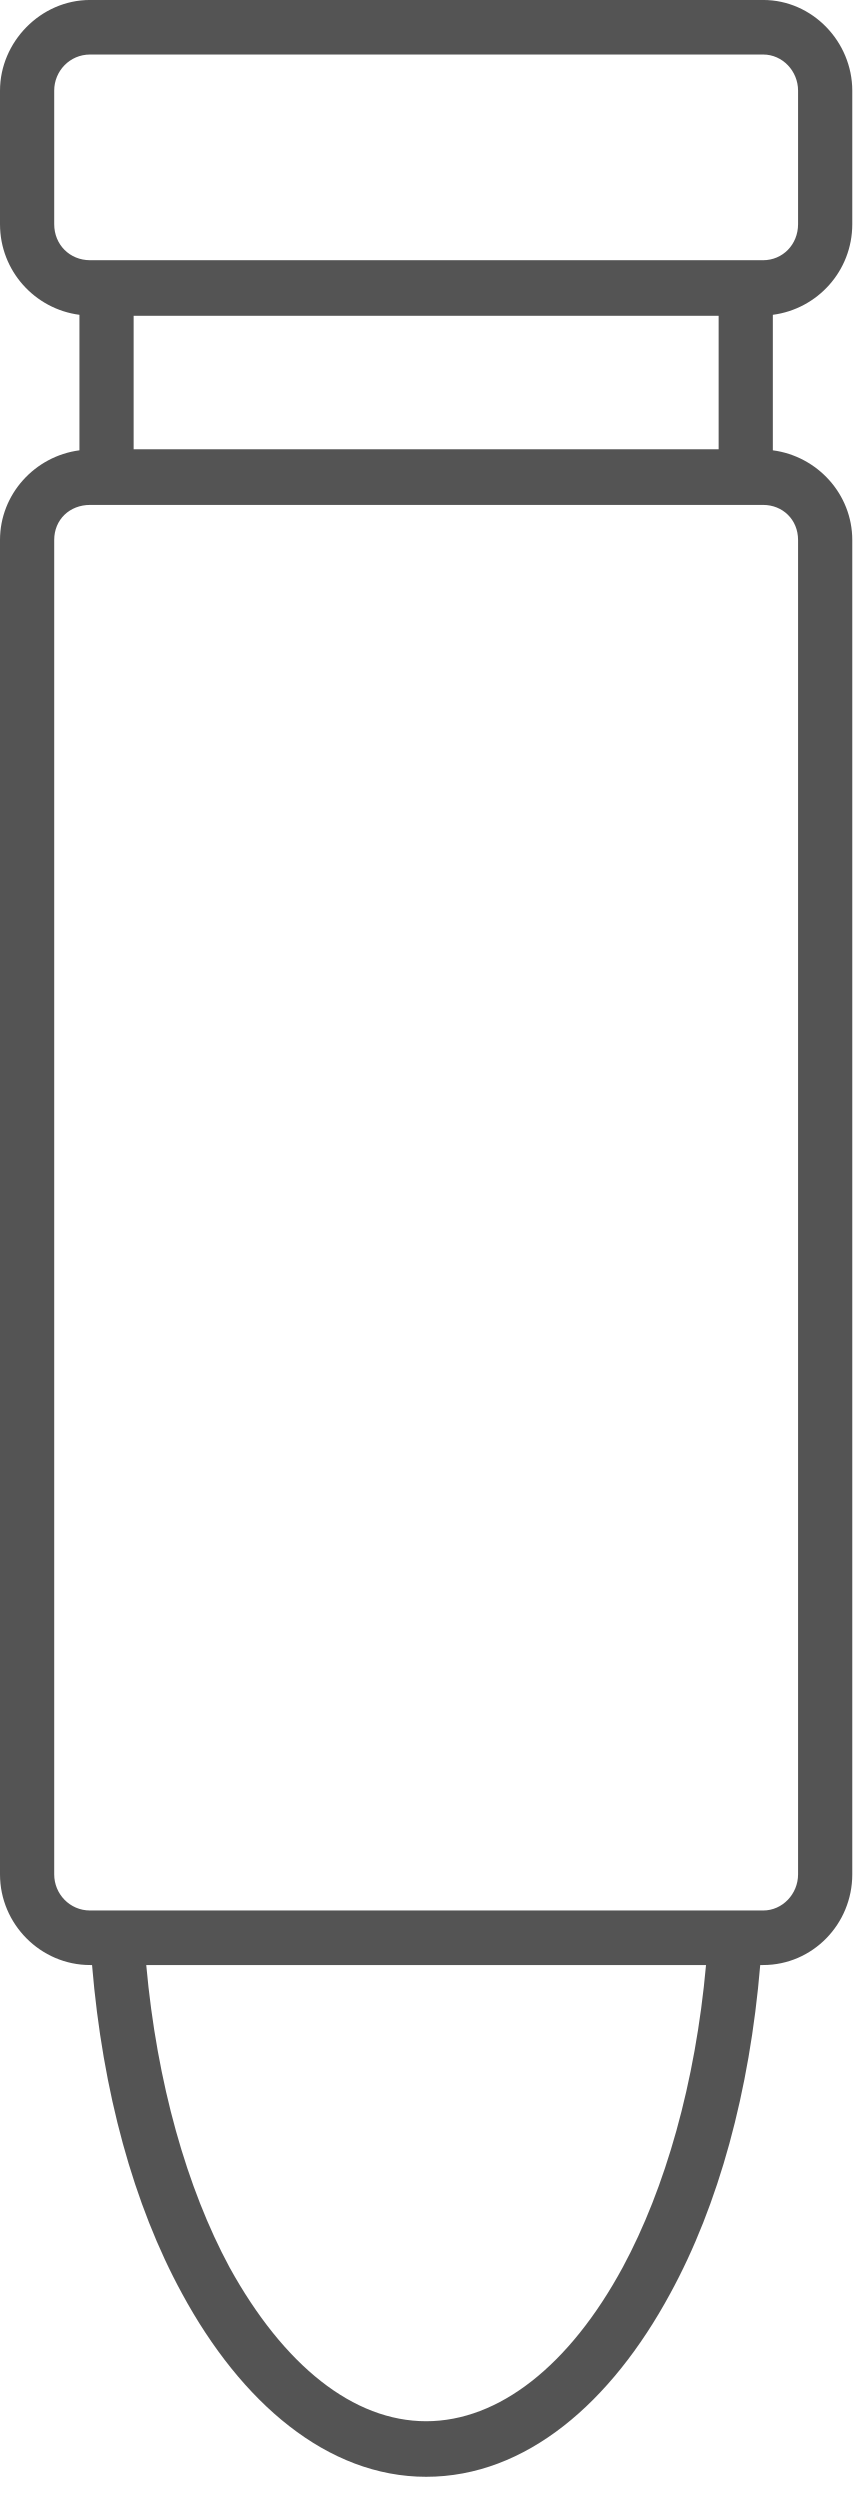
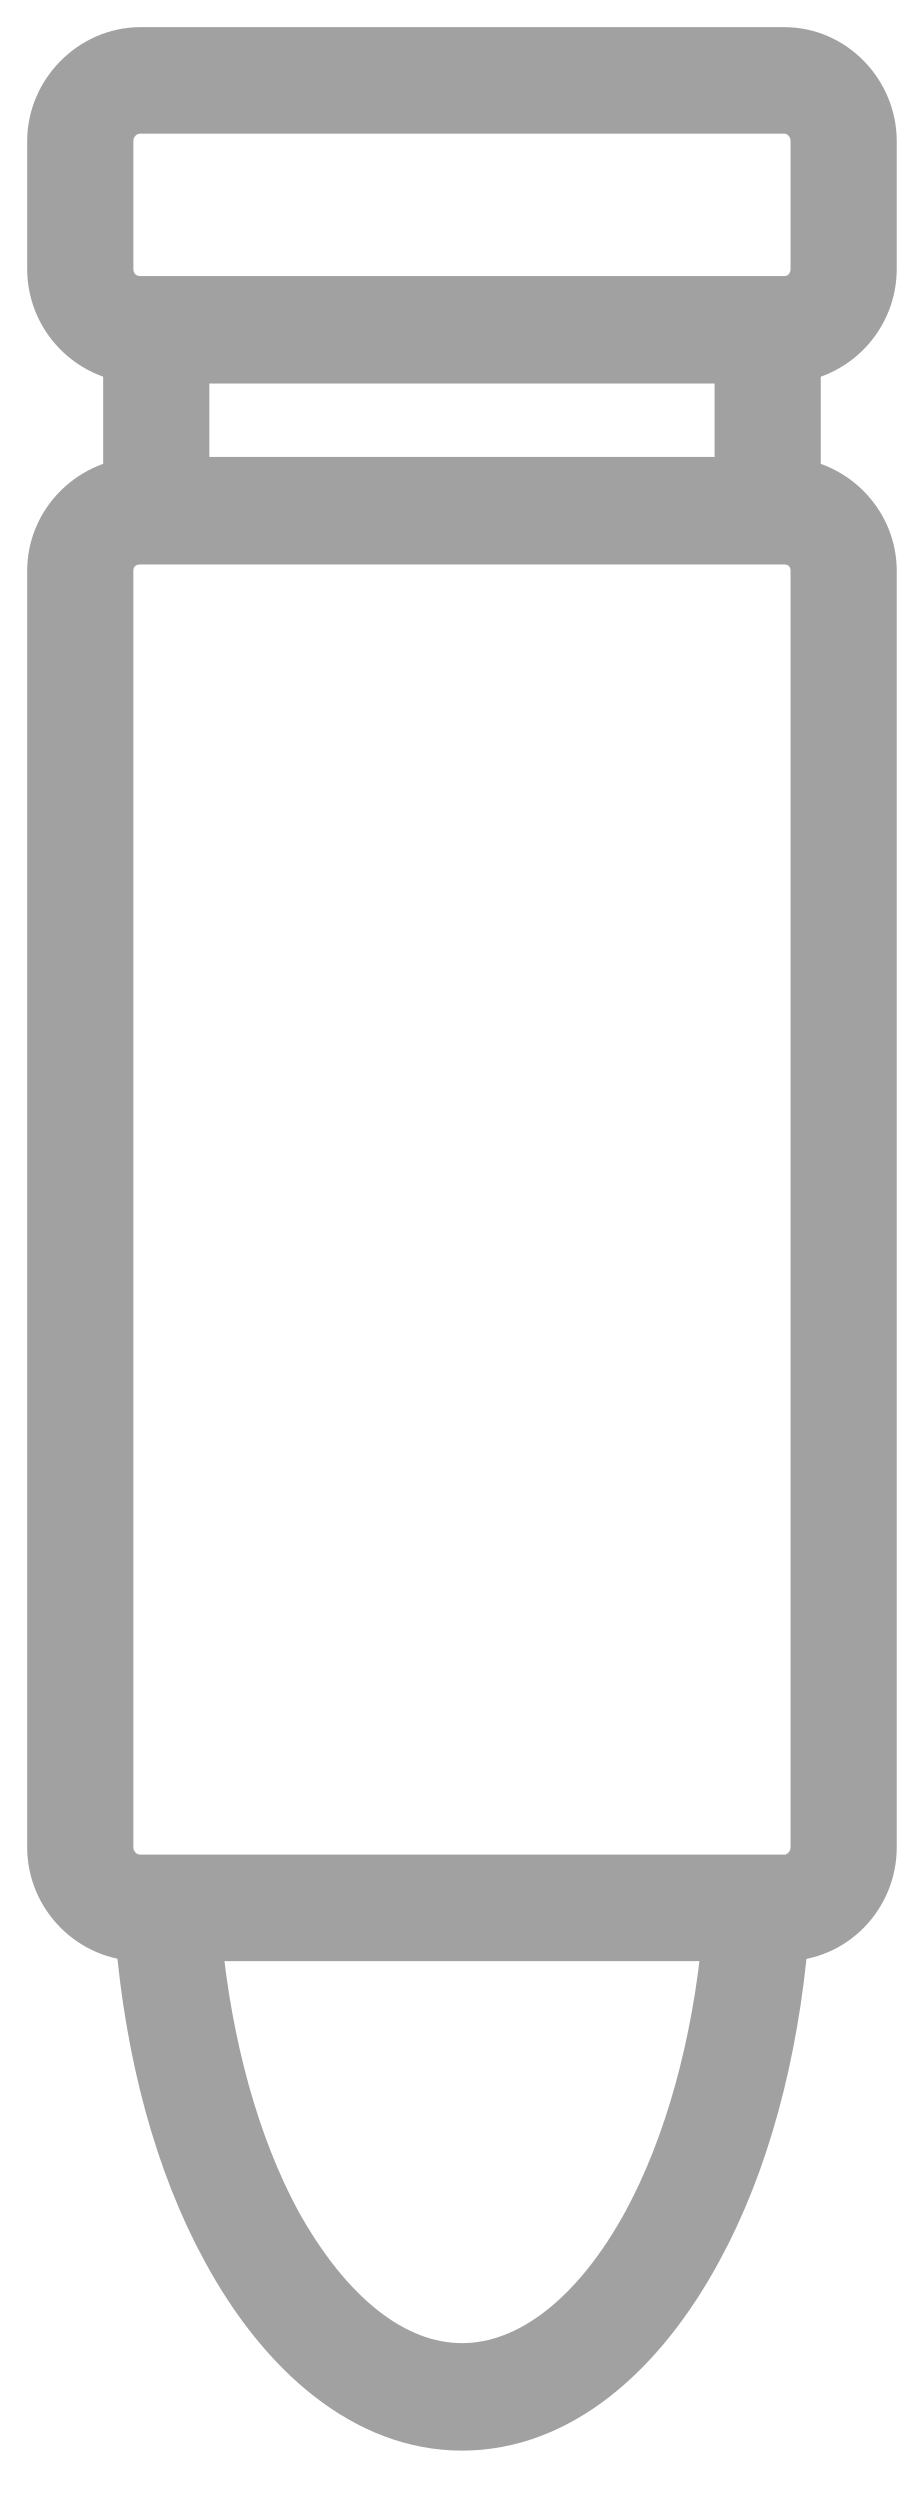
- <svg xmlns="http://www.w3.org/2000/svg" width="15px" height="44px" viewBox="0 0 15 44" version="1.1">
+ <svg xmlns="http://www.w3.org/2000/svg" width="17px" height="46px" viewBox="0 0 17 46" version="1.1">
  <defs />
-   <g id="wires" stroke="none" stroke-width="1" fill="none" fill-rule="evenodd">
-     <g id="Desktop-HD" transform="translate(-713, -1014)" fill="#545454">
-       <g id="Question" transform="translate(0, 1028)">
-         <path d="M720.5,-14 C718.762,-14 717.244,-12.696 716.204,-10.775 C715.352,-9.214 714.806,-7.223 714.62,-4.993 L714.585,-4.993 C713.716,-4.993 713,-4.273 713,-3.398 L713,20.088 C713,20.894 713.614,21.563 714.398,21.666 L714.398,24.051 C713.614,24.153 713,24.823 713,25.646 L713,27.996 C713,28.854 713.716,29.592 714.585,29.592 L726.432,29.592 C727.301,29.592 728,28.854 728,27.996 L728,25.646 C728,24.822 727.386,24.153 726.602,24.051 L726.602,21.666 C727.386,21.563 728,20.894 728,20.088 L728,-3.398 C728,-4.273 727.301,-4.993 726.432,-4.993 L726.38,-4.993 C726.193,-7.223 725.648,-9.214 724.796,-10.775 C723.756,-12.696 722.256,-14 720.5,-14 L720.5,-14 L720.5,-14 Z M720.5,-13.022 C721.779,-13.022 723.023,-12.044 723.961,-10.312 C724.71,-8.922 725.239,-7.069 725.426,-4.993 L715.574,-4.993 C715.761,-7.069 716.29,-8.922 717.039,-10.312 C717.994,-12.044 719.221,-13.022 720.5,-13.022 L720.5,-13.022 L720.5,-13.022 Z M714.585,-4.033 L726.432,-4.033 C726.773,-4.033 727.046,-3.741 727.046,-3.398 L727.046,20.088 C727.046,20.448 726.773,20.705 726.432,20.705 L714.585,20.705 C714.227,20.705 713.954,20.448 713.954,20.088 L713.954,-3.398 C713.954,-3.741 714.227,-4.033 714.585,-4.033 L714.585,-4.033 L714.585,-4.033 Z M715.352,21.684 L725.648,21.684 L725.648,24.034 L715.352,24.034 L715.352,21.684 L715.352,21.684 L715.352,21.684 Z M714.585,25.012 L726.432,25.012 C726.773,25.012 727.046,25.286 727.046,25.646 L727.046,27.997 C727.046,28.34 726.773,28.632 726.432,28.632 L714.585,28.632 C714.227,28.632 713.954,28.34 713.954,27.997 L713.954,25.646 C713.954,25.286 714.227,25.012 714.585,25.012 L714.585,25.012 L714.585,25.012 Z" id="Shape" transform="translate(720.5, 7.795805) scale(1, -1) translate(-720.5, -7.795805) " />
-       </g>
-     </g>
+   <g id="Page-1" stroke="none" stroke-width="1" fill="none" fill-rule="evenodd">
+     <path d="M8.5,1 C6.762,1 5.244,2.304 4.204,4.225 C3.352,5.786 2.806,7.777 2.62,10.007 L2.585,10.007 C1.716,10.007 1,10.727 1,11.602 L1,35.088 C1,35.894 1.614,36.563 2.398,36.666 L2.398,39.051 C1.614,39.153 1,39.823 1,40.646 L1,42.996 C1,43.854 1.716,44.592 2.585,44.592 L14.432,44.592 C15.301,44.592 16,43.854 16,42.996 L16,40.646 C16,39.822 15.386,39.153 14.602,39.051 L14.602,36.666 C15.386,36.563 16,35.894 16,35.088 L16,11.602 C16,10.727 15.301,10.007 14.432,10.007 L14.38,10.007 C14.193,7.777 13.648,5.786 12.796,4.225 C11.756,2.304 10.256,1 8.5,1 L8.5,1 L8.5,1 L8.5,1 Z M8.5,1.978 C9.779,1.978 11.023,2.956 11.961,4.688 C12.71,6.078 13.239,7.931 13.426,10.007 L3.574,10.007 C3.761,7.931 4.29,6.078 5.039,4.688 C5.994,2.956 7.221,1.978 8.5,1.978 L8.5,1.978 L8.5,1.978 L8.5,1.978 Z M2.585,10.967 L14.432,10.967 C14.773,10.967 15.046,11.259 15.046,11.602 L15.046,35.088 C15.046,35.448 14.773,35.705 14.432,35.705 L2.585,35.705 C2.227,35.705 1.954,35.448 1.954,35.088 L1.954,11.602 C1.954,11.259 2.227,10.967 2.585,10.967 L2.585,10.967 L2.585,10.967 L2.585,10.967 Z M3.352,36.684 L13.648,36.684 L13.648,39.034 L3.352,39.034 L3.352,36.684 L3.352,36.684 L3.352,36.684 L3.352,36.684 Z M2.585,40.012 L14.432,40.012 C14.773,40.012 15.046,40.286 15.046,40.646 L15.046,42.997 C15.046,43.34 14.773,43.632 14.432,43.632 L2.585,43.632 C2.227,43.632 1.954,43.34 1.954,42.997 L1.954,40.646 C1.954,40.286 2.227,40.012 2.585,40.012 L2.585,40.012 L2.585,40.012 L2.585,40.012 Z" id="Shape" stroke="#A1A1A1" fill="#A1A1A1" transform="translate(8.5, 22.79581) scale(1, -1) translate(-8.5, -22.79581) " />
  </g>
</svg>
